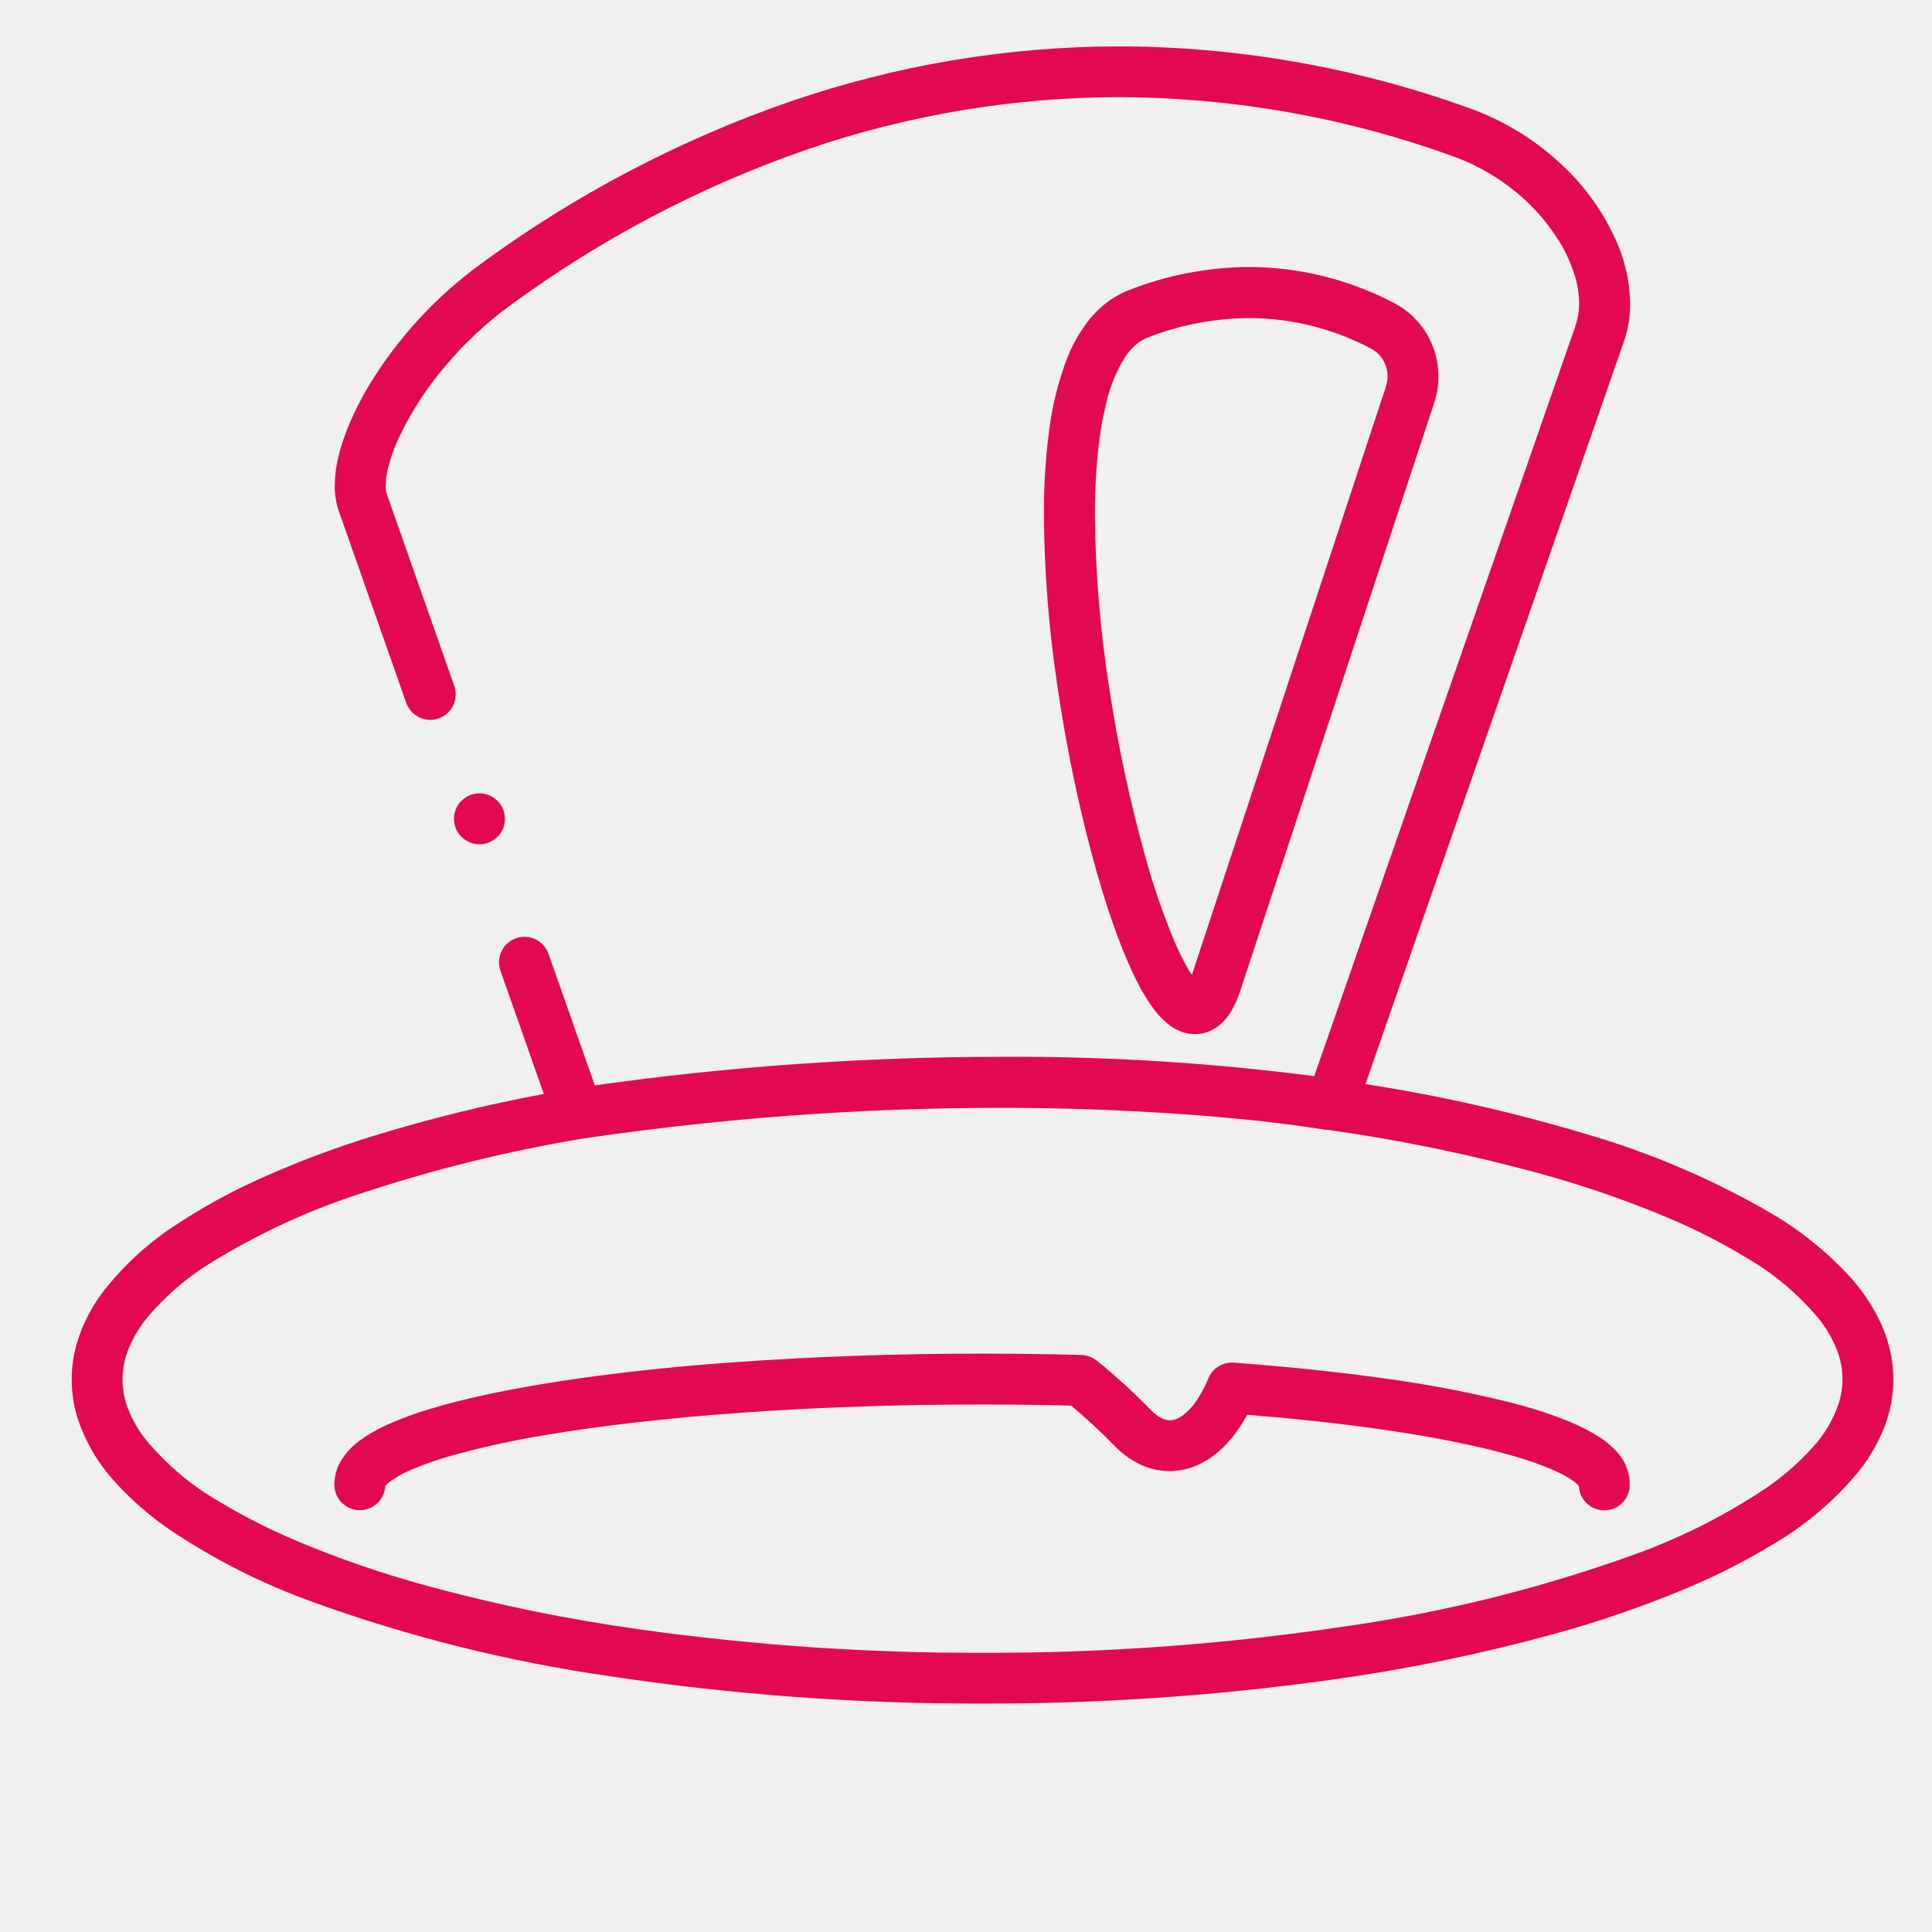
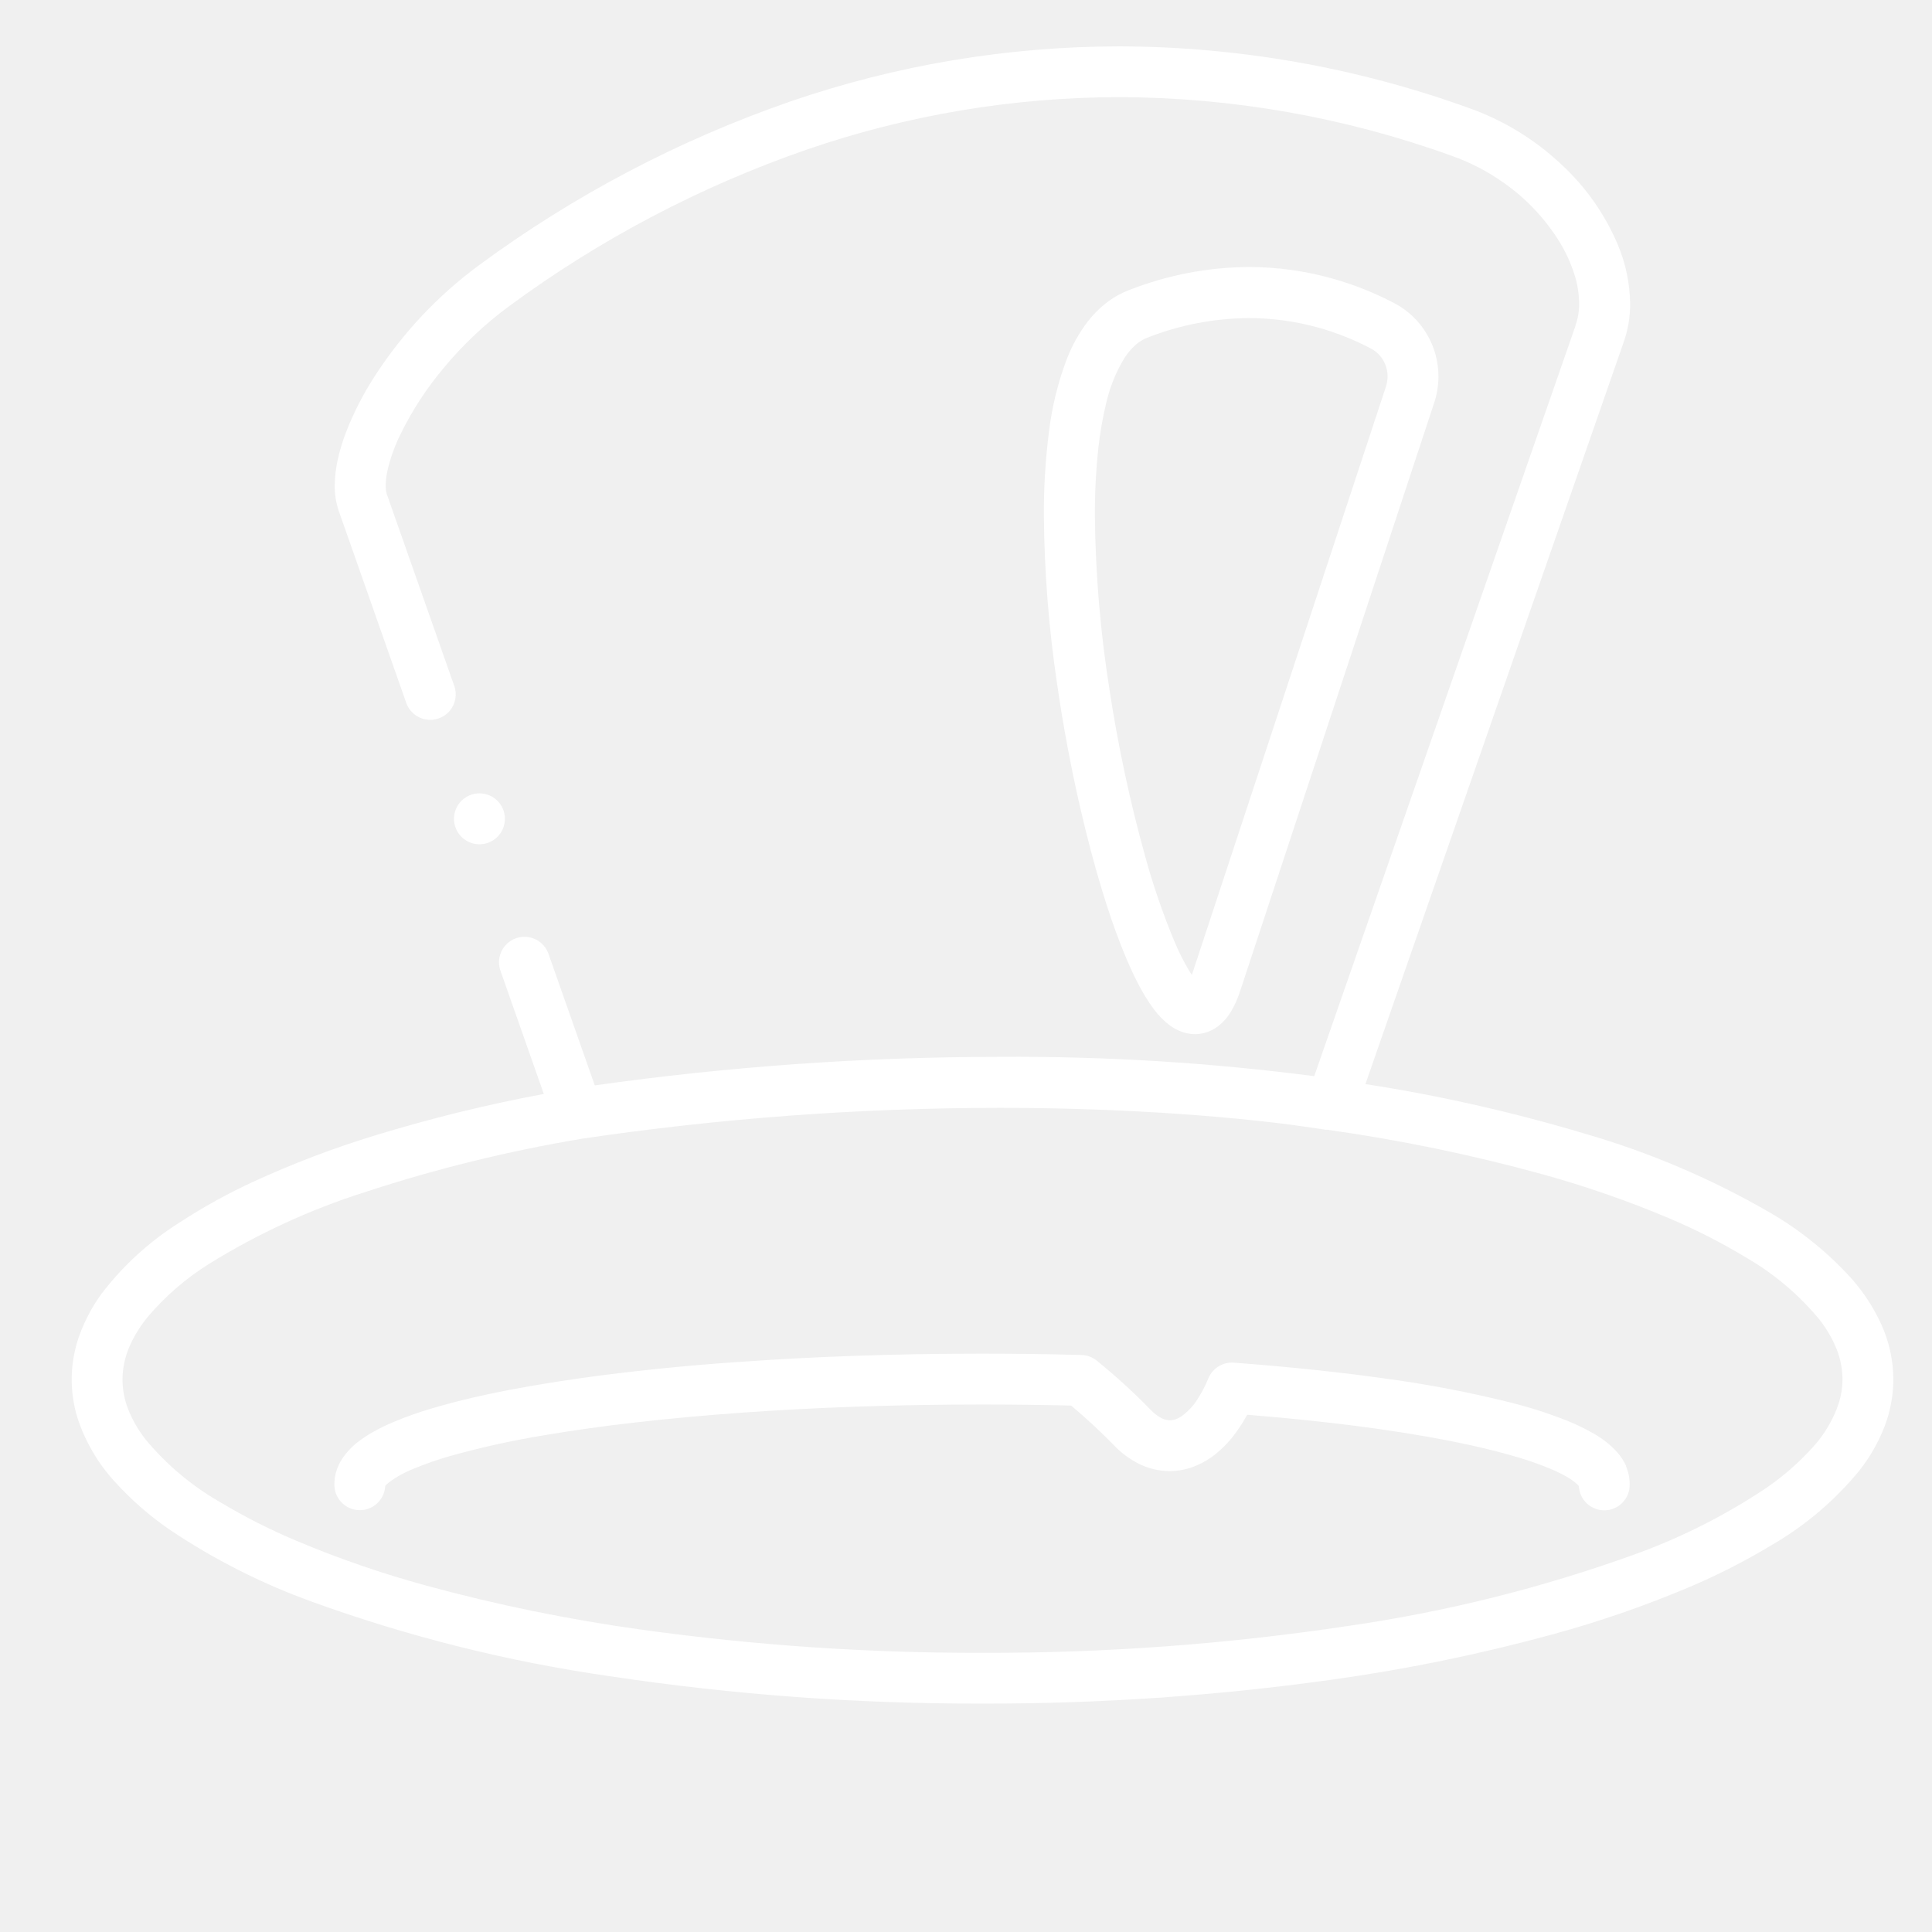
- <svg xmlns="http://www.w3.org/2000/svg" fill="#e30951" viewBox="0 0 50 50">
+ <svg xmlns="http://www.w3.org/2000/svg" fill="white" viewBox="0 0 50 50">
  <path d="M47.592,36.3a3.183,3.183,0,0,1-.693,1.172,6.753,6.753,0,0,1-1.209,1.05,15.7,15.7,0,0,1-3.369,1.7,37.6,37.6,0,0,1-7.45,1.86,62.328,62.328,0,0,1-9.445.693,63.009,63.009,0,0,1-8.826-.6,44.159,44.159,0,0,1-5.573-1.141,26.718,26.718,0,0,1-3.369-1.164,15.617,15.617,0,0,1-1.971-1,7.062,7.062,0,0,1-1.916-1.613,3.132,3.132,0,0,1-.456-.791A2.112,2.112,0,0,1,3.17,35.7a2.153,2.153,0,0,1,.179-.847,3.239,3.239,0,0,1,.473-.77,6.8,6.8,0,0,1,1.587-1.373,17.95,17.95,0,0,1,4.03-1.856,38.212,38.212,0,0,1,5.615-1.383,73.9,73.9,0,0,1,10.82-.8c2.616,0,4.739.144,6.205.287.733.071,1.3.142,1.685.2.191.026.337.048.433.063l.108.018.026,0h.018l.009,0a43.9,43.9,0,0,1,5.532,1.143,26.682,26.682,0,0,1,3.342,1.162,15.553,15.553,0,0,1,1.955,1,7,7,0,0,1,1.9,1.606,3.145,3.145,0,0,1,.453.787,2.143,2.143,0,0,1,.144.759,2.058,2.058,0,0,1-.091.6Zm.349-3.184a8.819,8.819,0,0,0-2.116-1.723A21.464,21.464,0,0,0,41,29.335a42.418,42.418,0,0,0-5.663-1.279L42.015,8.871h0a2.94,2.94,0,0,0,.173-1.013,4.075,4.075,0,0,0-.317-1.52,6.009,6.009,0,0,0-1.463-2.083,6.807,6.807,0,0,0-2.414-1.467A26.831,26.831,0,0,0,28.966,1.2,26.281,26.281,0,0,0,20.443,2.63,30.3,30.3,0,0,0,12.4,6.861h0a10.908,10.908,0,0,0-2.686,2.85,8.014,8.014,0,0,0-.762,1.483,5.06,5.06,0,0,0-.211.7,3.28,3.28,0,0,0-.078.673,1.986,1.986,0,0,0,.112.679h0q.867,2.463,1.733,4.928a.659.659,0,1,0,1.243-.437q-.867-2.465-1.733-4.928l-.006-.015a.7.7,0,0,1-.031-.227,1.874,1.874,0,0,1,.048-.394,4.365,4.365,0,0,1,.346-.956,8.427,8.427,0,0,1,1.112-1.7,9.556,9.556,0,0,1,1.69-1.594,28.982,28.982,0,0,1,7.691-4.048,24.974,24.974,0,0,1,8.1-1.361,25.53,25.53,0,0,1,8.588,1.513h0a5.48,5.48,0,0,1,1.375.714,5.205,5.205,0,0,1,1.44,1.536,3.807,3.807,0,0,1,.374.824,2.526,2.526,0,0,1,.123.753,1.636,1.636,0,0,1-.095.569l0,.011q-3.379,9.71-6.761,19.417a60.1,60.1,0,0,0-8.136-.5,75.255,75.255,0,0,0-10.483.739L14.2,24.7a.659.659,0,1,0-1.243.437h0q.558,1.587,1.117,3.175a39.632,39.632,0,0,0-4.378,1.076,25.09,25.09,0,0,0-3.151,1.2,14.944,14.944,0,0,0-1.9,1.052,7.67,7.67,0,0,0-2.016,1.841,4.32,4.32,0,0,0-.569,1.065A3.37,3.37,0,0,0,2,36.679a4.508,4.508,0,0,0,.967,1.663A8.083,8.083,0,0,0,4.409,39.6a16.908,16.908,0,0,0,3.655,1.849,38.8,38.8,0,0,0,7.716,1.931,63.627,63.627,0,0,0,9.646.708,64.238,64.238,0,0,0,9.013-.614,45.408,45.408,0,0,0,5.74-1.176,28.124,28.124,0,0,0,3.535-1.222,16.847,16.847,0,0,0,2.139-1.091,8.34,8.34,0,0,0,2.27-1.93,4.449,4.449,0,0,0,.645-1.127A3.444,3.444,0,0,0,49,35.7a3.491,3.491,0,0,0-.32-1.443,4.808,4.808,0,0,0-.739-1.14Z" />
  <polygon points="37.993 2.787 37.994 2.787 37.996 2.788 37.993 2.787 37.993 2.787" />
  <path d="M35.867,10.009,30.845,25.231c-.021-.031-.042-.064-.065-.1a6.077,6.077,0,0,1-.4-.8,18.391,18.391,0,0,1-.742-2.166,36.667,36.667,0,0,1-.923-4.308,30.58,30.58,0,0,1-.379-4.5,15.819,15.819,0,0,1,.091-1.775,9.164,9.164,0,0,1,.194-1.118A3.937,3.937,0,0,1,29.1,9.266a1.632,1.632,0,0,1,.288-.34,1.048,1.048,0,0,1,.3-.185,7.31,7.31,0,0,1,2.635-.509,6.7,6.7,0,0,1,1.809.25,6.893,6.893,0,0,1,1.341.535.8.8,0,0,1,.32.3.831.831,0,0,1,.117.425.855.855,0,0,1-.043.262Zm1.36-.262a2.154,2.154,0,0,0-.3-1.1,2.121,2.121,0,0,0-.841-.8,8.163,8.163,0,0,0-1.6-.637,8.018,8.018,0,0,0-2.165-.3,8.612,8.612,0,0,0-3.108.6,2.31,2.31,0,0,0-.624.362,2.737,2.737,0,0,0-.438.449,3.94,3.94,0,0,0-.549.99,7.984,7.984,0,0,0-.453,1.849,16.471,16.471,0,0,0-.133,2.191,31.139,31.139,0,0,0,.34,4.338c.159,1.1.364,2.194.6,3.213.176.765.367,1.489.569,2.148.151.5.307.953.467,1.366q.18.465.366.85c.093.193.188.369.286.53a3.813,3.813,0,0,0,.229.337,1.991,1.991,0,0,0,.413.412,1.2,1.2,0,0,0,.282.152,1.023,1.023,0,0,0,.358.067.991.991,0,0,0,.242-.031,1.015,1.015,0,0,0,.366-.182,1.374,1.374,0,0,0,.346-.41,2.584,2.584,0,0,0,.215-.494l5.023-15.227-.625-.206.625.206a2.162,2.162,0,0,0,.109-.675Z" />
  <path d="M42.085,37.94a1.44,1.44,0,0,0-.229-.353,2.437,2.437,0,0,0-.6-.479,5.291,5.291,0,0,0-.674-.33,11.618,11.618,0,0,0-1.538-.493,30.006,30.006,0,0,0-3.134-.6c-1.2-.17-2.533-.312-3.978-.419a.658.658,0,0,0-.657.4,3.145,3.145,0,0,1-.282.541,1.544,1.544,0,0,1-.416.446.7.7,0,0,1-.166.082.452.452,0,0,1-.135.022.5.5,0,0,1-.212-.053,1.049,1.049,0,0,1-.289-.223l-.006-.005a15.978,15.978,0,0,0-1.385-1.263.664.664,0,0,0-.4-.146c-.836-.023-1.693-.035-2.566-.035-2.238,0-4.371.077-6.315.216-1.458.1-2.808.243-4.019.411-.907.127-1.736.27-2.473.428-.552.118-1.053.246-1.5.382a9.3,9.3,0,0,0-.91.325,5.055,5.055,0,0,0-.561.274,3.06,3.06,0,0,0-.357.235,1.834,1.834,0,0,0-.429.453,1.238,1.238,0,0,0-.144.3,1.135,1.135,0,0,0-.056.35.658.658,0,0,0,1.315.05.6.6,0,0,1,.1-.094,2.773,2.773,0,0,1,.637-.352,8.838,8.838,0,0,1,.97-.336,22.715,22.715,0,0,1,2.443-.536c1.431-.242,3.15-.44,5.064-.577s4.023-.213,6.237-.213c.782,0,1.551.01,2.3.028a14.924,14.924,0,0,1,1.1,1.018h0a2.353,2.353,0,0,0,.662.493,1.808,1.808,0,0,0,.787.185,1.789,1.789,0,0,0,.707-.149,2.077,2.077,0,0,0,.469-.281,2.867,2.867,0,0,0,.584-.629,3.989,3.989,0,0,0,.248-.4c1.234.1,2.379.224,3.408.37.864.122,1.647.26,2.33.409.512.112.969.23,1.36.351a8.012,8.012,0,0,1,.765.276,3.812,3.812,0,0,1,.408.2,1.739,1.739,0,0,1,.2.134.631.631,0,0,1,.113.107.658.658,0,0,0,1.315-.05h0a1.177,1.177,0,0,0-.1-.475Z" />
  <path d="M13.067,21.191a.659.659,0,1,0-.659.659.659.659,0,0,0,.659-.659Z" />
</svg>
